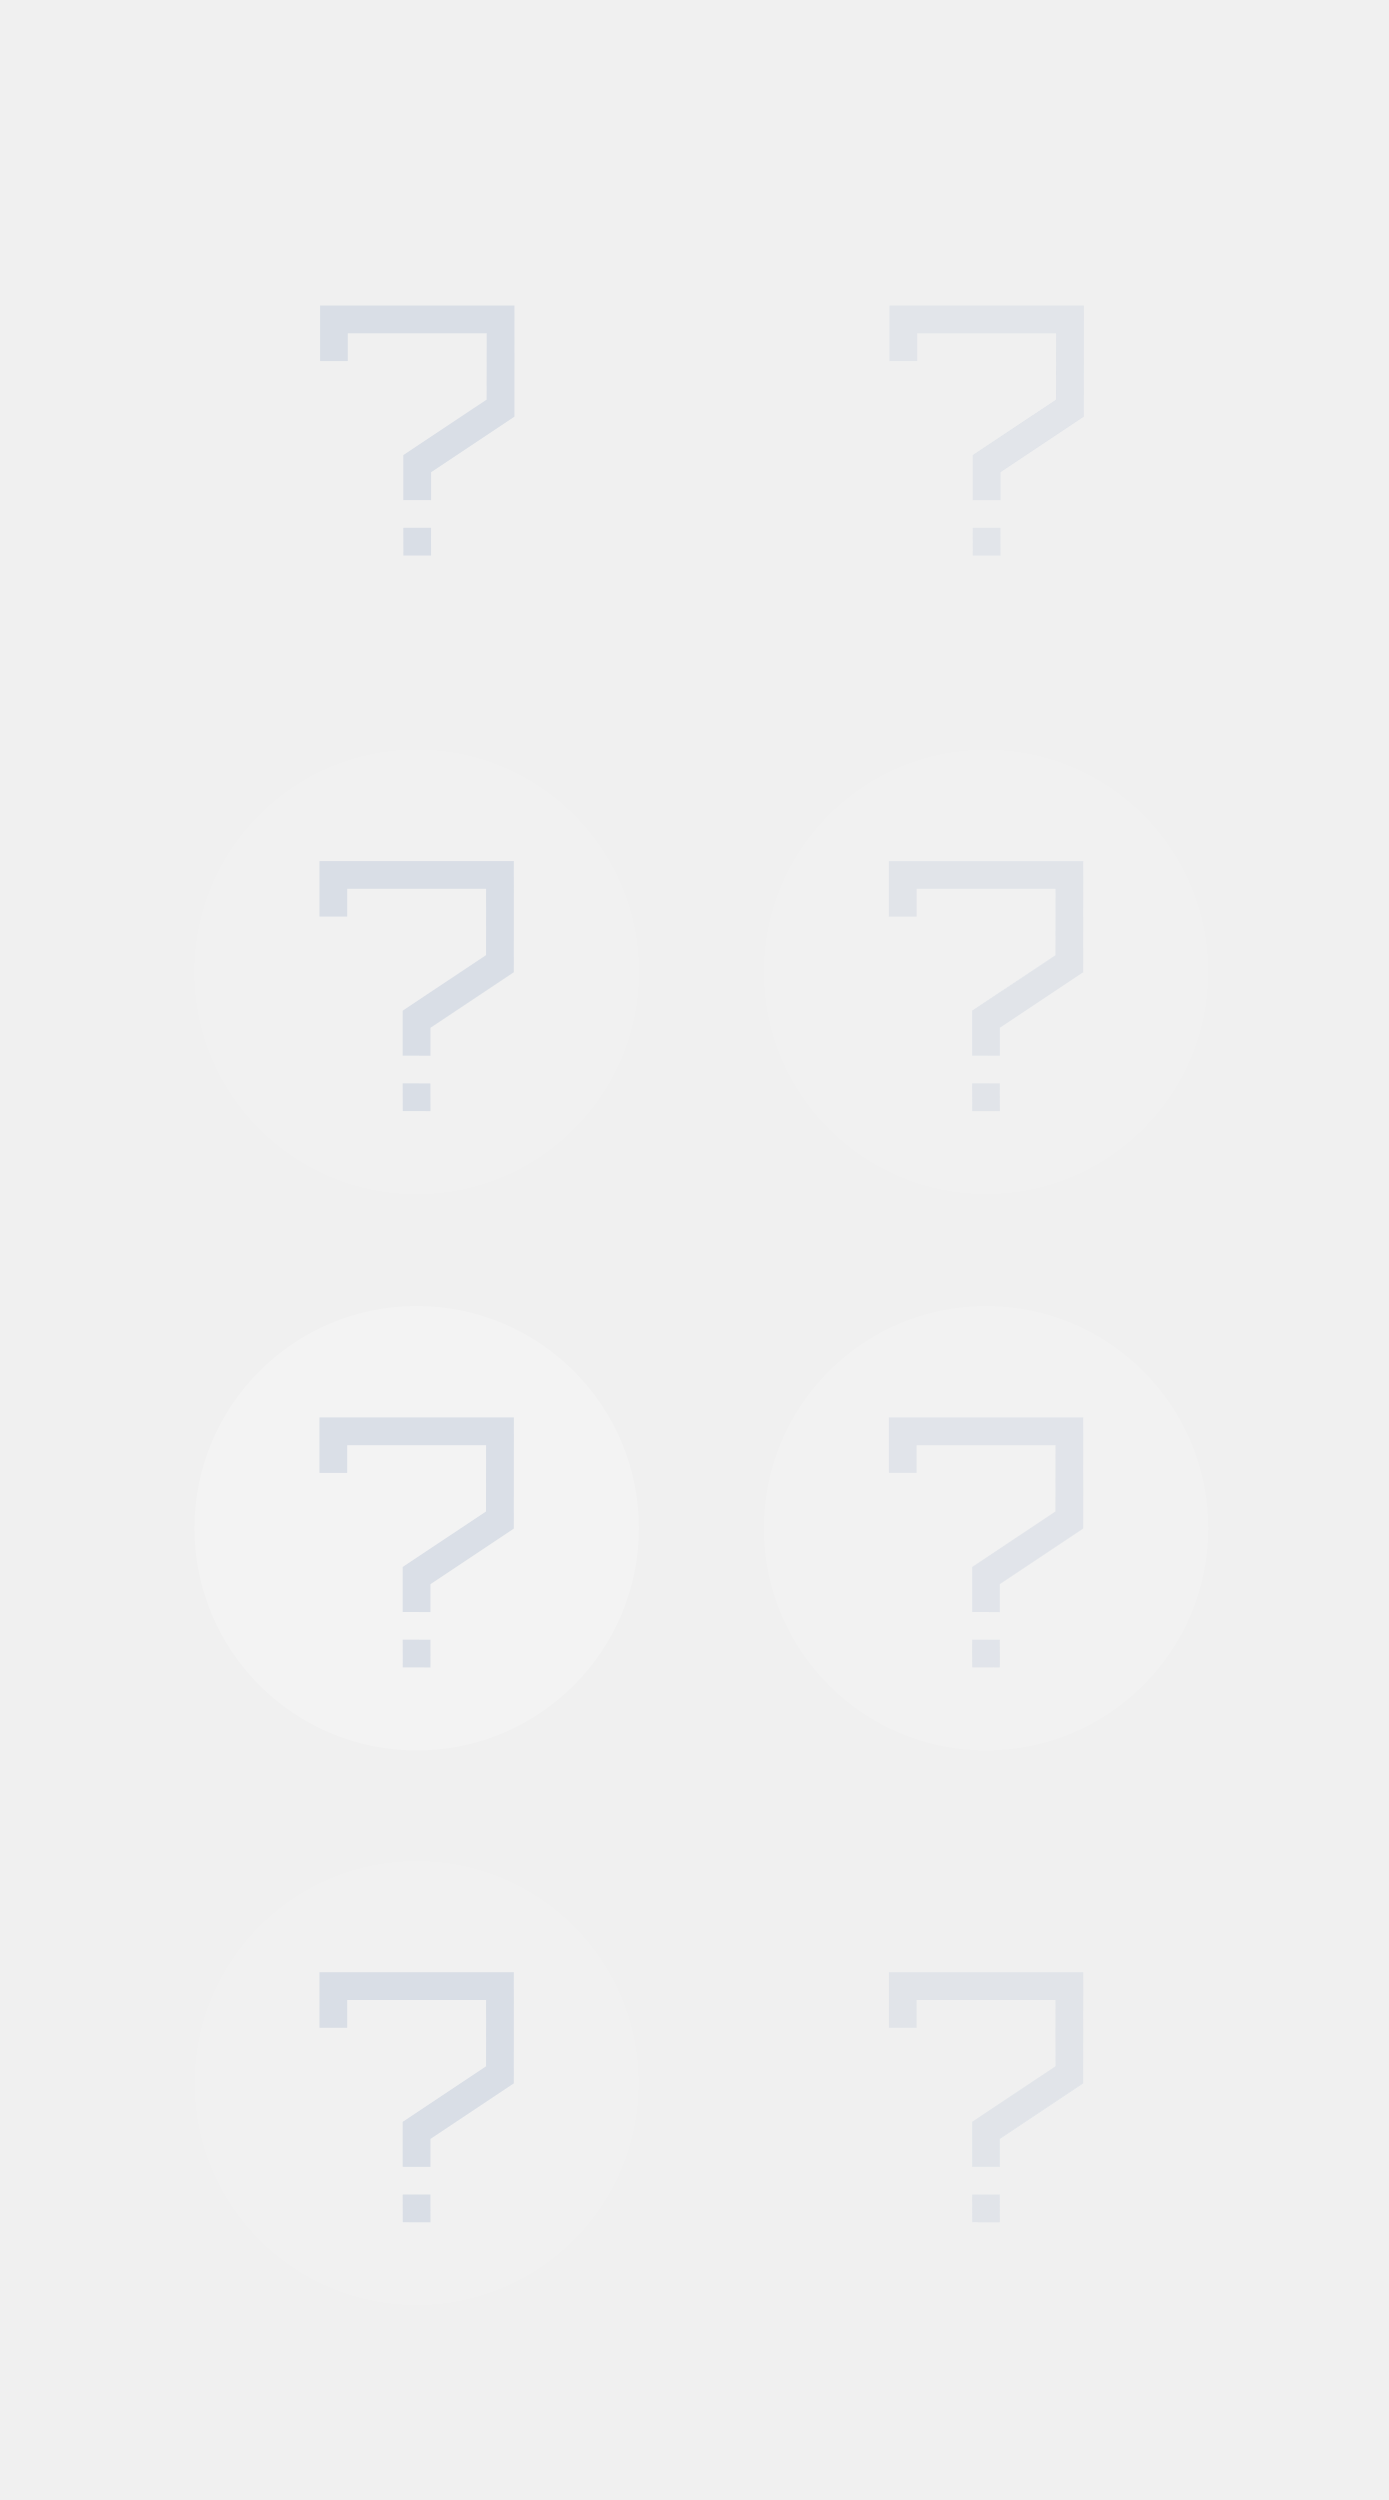
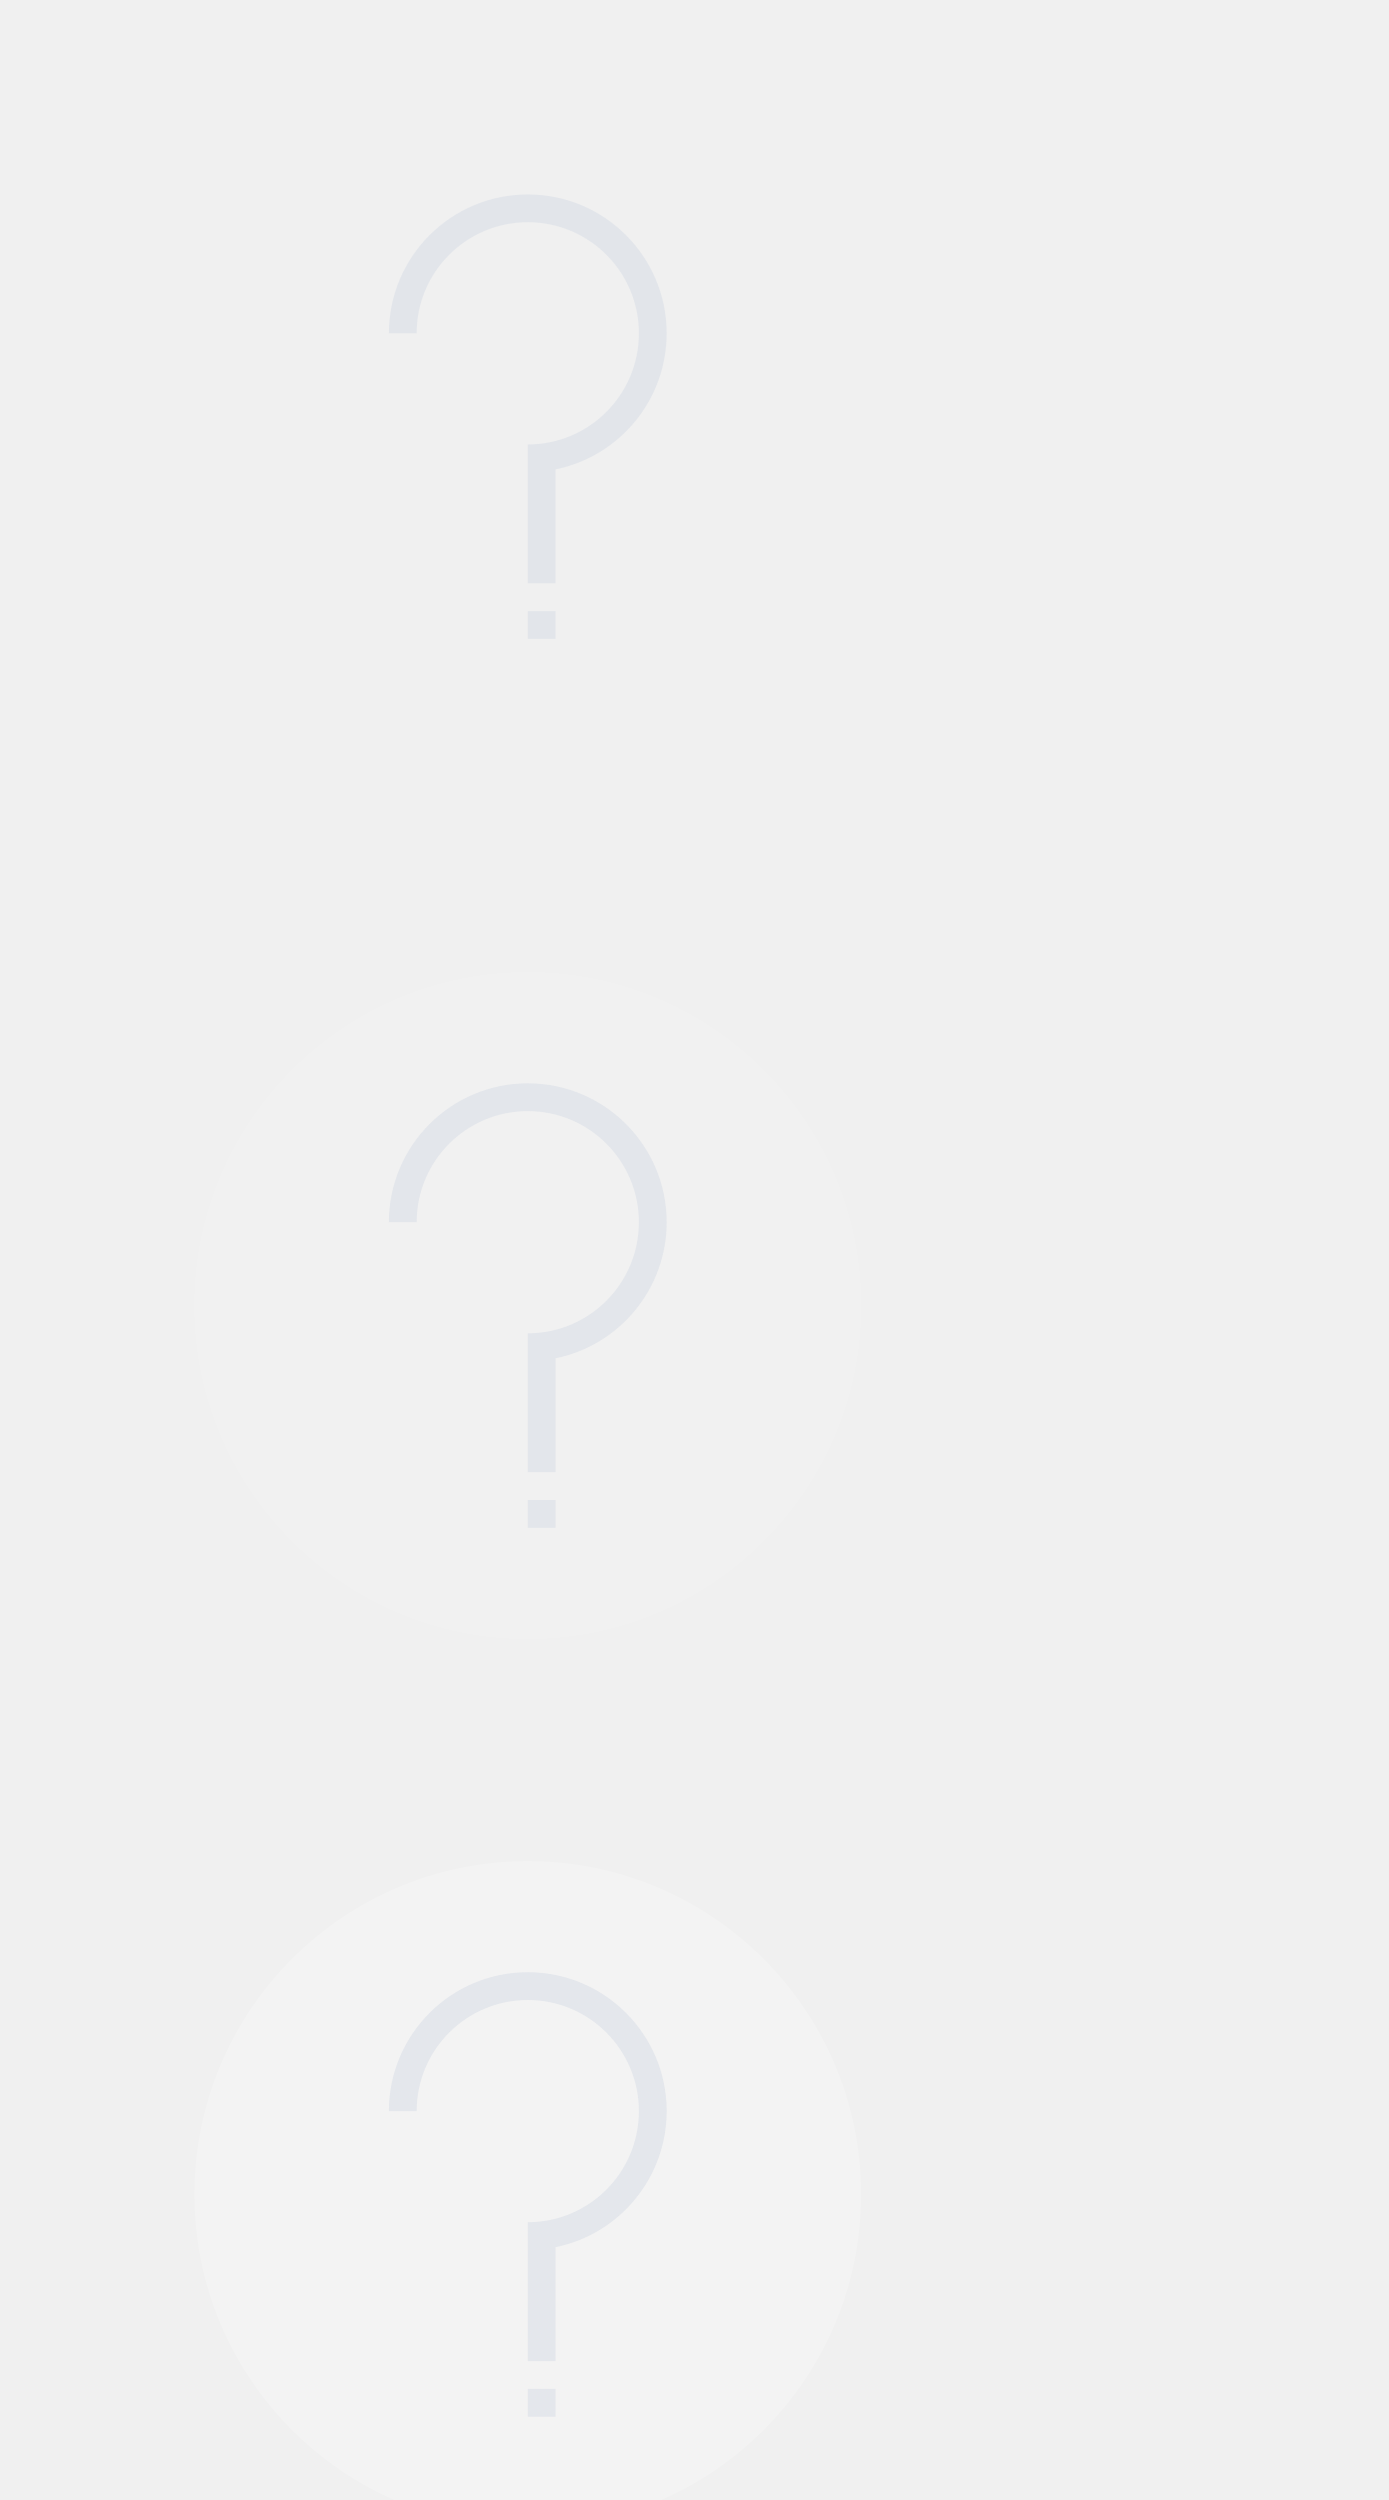
<svg xmlns="http://www.w3.org/2000/svg" width="50" height="90" version="1.1" id="svg64">
  <defs id="defs68" />
-   <rect x="4.992" y="44.982" width="20" height="20" fill="none" stroke-width="3.78" id="rect4" />
-   <g id="hover-center">
-     <rect id="rect6" stroke-width="3.78" fill="none" height="20" width="20" y="24.972" x="5.022" />
-     <circle id="circle8" style="paint-order:markers stroke fill;fill:#ffffff" stroke-width="3.78" opacity=".1" r="8" cy="34.988" cx="15" />
-     <path id="path10" style="font-feature-settings:normal;font-variant-alternates:normal;font-variant-caps:normal;font-variant-ligatures:normal;font-variant-numeric:normal;font-variant-position:normal;isolation:auto;mix-blend-mode:normal;shape-padding:0;text-decoration-color:#000000;text-decoration-line:none;text-decoration-style:solid;text-indent:0;text-orientation:mixed;text-transform:none;white-space:normal;fill:#d3dae3;fill-opacity:0.804" solid-color="#000000" shape-rendering="auto" image-rendering="auto" fill-opacity=".804" fill="#5a5f6a" dominant-baseline="auto" color-rendering="auto" color="#000000" d="m11.501 30.998v2h0.998v-1h5l-2e-3 2.387-3 1.998v1.621l1 2e-3v-1.006l3-2 2e-3 -4.002zm2.996 8.002 2e-3 0.998 0.998 0.002-2e-3 -0.998z" />
+   <g id="active-center" transform="translate(49)">
+     <rect ry="0.857" y="-7.9936058e-15" x="-49" height="30" width="38" id="rect57" style="opacity:0;fill:#b3b3b3;fill-opacity:1;stroke:none;stroke-width:1.614;stroke-linecap:round;stroke-linejoin:round;stroke-miterlimit:4;stroke-dasharray:none;stroke-opacity:1;paint-order:stroke fill markers" />
+     <circle r="12" cy="15" cx="-30" id="path48" style="opacity:0;fill:#ffffff;fill-opacity:1;stroke:none;stroke-width:2.398;stroke-linecap:round;stroke-linejoin:round;stroke-miterlimit:4;stroke-dasharray:none;stroke-opacity:1;paint-order:stroke fill markers" />
+     <path id="path99" d="m -30,7 a 5,5 0 0 0 -5,5 h 1 a 4,4 0 0 1 4,-4 4,4 0 0 1 4,4 4,4 0 0 1 -4,4 v 1 4 h 1 V 16.898 A 5,5 0 0 0 -25,12 5,5 0 0 0 -30,7 Z m 0,15 v 1 h 1 v -1 z" style="opacity:1;fill:#d7dde6;fill-opacity:0.553;stroke:none;stroke-width:2;stroke-linecap:round;stroke-linejoin:round;stroke-miterlimit:4;stroke-dasharray:none;stroke-opacity:1;paint-order:stroke fill markers" />
  </g>
-   <g id="active-center">
-     <rect id="rect12" stroke-width="3.78" fill="none" height="20" width="20" y="4.972" x="5.022" />
-     <path id="path14" style="font-feature-settings:normal;font-variant-alternates:normal;font-variant-caps:normal;font-variant-ligatures:normal;font-variant-numeric:normal;font-variant-position:normal;isolation:auto;mix-blend-mode:normal;shape-padding:0;text-decoration-color:#000000;text-decoration-line:none;text-decoration-style:solid;text-indent:0;text-orientation:mixed;text-transform:none;white-space:normal;fill:#d3dae3;fill-opacity:0.804" solid-color="#000000" shape-rendering="auto" image-rendering="auto" fill-opacity=".804" fill="#5a5f6a" dominant-baseline="auto" color-rendering="auto" color="#000000" d="m11.523 10.998v2h0.998v-1h5l-2e-3 2.387-3 1.998v1.621l1 2e-3v-1.006l3-2 2e-3 -4.002zm2.996 8.002 2e-3 0.998 0.998 0.002-2e-3 -0.998z" />
+   <g id="pressed-center" transform="translate(49)">
+     <rect ry="0.857" y="64" x="-49" height="30" width="38" id="rect75" style="opacity:0;fill:#b3b3b3;fill-opacity:1;stroke:none;stroke-width:1.614;stroke-linecap:round;stroke-linejoin:round;stroke-miterlimit:4;stroke-dasharray:none;stroke-opacity:1;paint-order:stroke fill markers" />
+     <circle r="12" cy="79" cx="-30" id="circle77" style="opacity:0.2;fill:#ffffff;fill-opacity:1;stroke:none;stroke-width:2.398;stroke-linecap:round;stroke-linejoin:round;stroke-miterlimit:4;stroke-dasharray:none;stroke-opacity:1;paint-order:stroke fill markers" />
+     <path style="opacity:1;fill:#d7dde6;fill-opacity:0.553;stroke:none;stroke-width:2;stroke-linecap:round;stroke-linejoin:round;stroke-miterlimit:4;stroke-dasharray:none;stroke-opacity:1;paint-order:stroke fill markers" d="m -30,71 a 5,5 0 0 0 -5,5 h 1 a 4,4 0 0 1 4,-4 4,4 0 0 1 4,4 4,4 0 0 1 -4,4 v 1 4 h 1 V 80.898 A 5,5 0 0 0 -25,76 5,5 0 0 0 -30,71 Z m 0,15 v 1 h 1 v -1 z" id="path87" />
  </g>
-   <g transform="translate(0 20.028)" id="pressed-center">
-     <rect x="5.022" y="24.972" width="20" height="20" fill="none" stroke-width="3.78" id="rect16" />
-     <circle cx="15" cy="34.988" r="8" opacity=".2" stroke-width="3.78" style="paint-order:markers stroke fill;fill:#ffffff" id="circle18" />
-     <path d="m11.501 30.998v2h0.998v-1h5l-2e-3 2.387-3 1.998v1.621l1 2e-3v-1.006l3-2 2e-3 -4.002zm2.996 8.002 2e-3 0.998 0.998 0.002-2e-3 -0.998z" color="#000000" color-rendering="auto" dominant-baseline="auto" fill="#5a5f6a" fill-opacity=".804" image-rendering="auto" shape-rendering="auto" solid-color="#000000" style="font-feature-settings:normal;font-variant-alternates:normal;font-variant-caps:normal;font-variant-ligatures:normal;font-variant-numeric:normal;font-variant-position:normal;isolation:auto;mix-blend-mode:normal;shape-padding:0;text-decoration-color:#000000;text-decoration-line:none;text-decoration-style:solid;text-indent:0;text-orientation:mixed;text-transform:none;white-space:normal;fill:#d3dae3;fill-opacity:0.804" id="path20" />
+   <g id="hover-center" transform="translate(49)">
+     <rect style="opacity:0;fill:#b3b3b3;fill-opacity:1;stroke:none;stroke-width:1.614;stroke-linecap:round;stroke-linejoin:round;stroke-miterlimit:4;stroke-dasharray:none;stroke-opacity:1;paint-order:stroke fill markers" id="rect65" width="38" height="30" x="-49" y="32" ry="0.857" />
+     <circle style="opacity:0.1;fill:#ffffff;fill-opacity:1;stroke:none;stroke-width:2.398;stroke-linecap:round;stroke-linejoin:round;stroke-miterlimit:4;stroke-dasharray:none;stroke-opacity:1;paint-order:stroke fill markers" id="circle67" cx="-30" cy="47" r="12" />
+     <path id="path105" d="m -30,39 a 5,5 0 0 0 -5,5 h 1 a 4,4 0 0 1 4,-4 4,4 0 0 1 4,4 4,4 0 0 1 -4,4 v 1 4 h 1 V 48.898 A 5,5 0 0 0 -25,44 5,5 0 0 0 -30,39 Z m 0,15 v 1 h 1 v -1 z" style="opacity:1;fill:#d7dde6;fill-opacity:0.553;stroke:none;stroke-width:2;stroke-linecap:round;stroke-linejoin:round;stroke-miterlimit:4;stroke-dasharray:none;stroke-opacity:1;paint-order:stroke fill markers" />
  </g>
-   <g transform="translate(0 40.002)" id="deactivated-center">
-     <rect x="5.022" y="24.972" width="20" height="20" fill="none" stroke-width="3.78" id="rect24" />
-     <circle cx="15" cy="34.988" r="8" opacity=".05" stroke-width="3.78" style="paint-order:markers stroke fill;fill:#ffffff" id="circle26" />
-     <path d="m11.501 30.998v2h0.998v-1h5l-2e-3 2.387-3 1.998v1.621l1 2e-3v-1.006l3-2 2e-3 -4.002zm2.996 8.002 2e-3 0.998 0.998 0.002-2e-3 -0.998z" color="#000000" color-rendering="auto" dominant-baseline="auto" fill="#5a5f6a" fill-opacity=".804" image-rendering="auto" shape-rendering="auto" solid-color="#000000" style="font-feature-settings:normal;font-variant-alternates:normal;font-variant-caps:normal;font-variant-ligatures:normal;font-variant-numeric:normal;font-variant-position:normal;isolation:auto;mix-blend-mode:normal;shape-padding:0;text-decoration-color:#000000;text-decoration-line:none;text-decoration-style:solid;text-indent:0;text-orientation:mixed;text-transform:none;white-space:normal;fill:#d3dae3;fill-opacity:0.804" id="path28" />
+   <g id="deactivated-center" transform="translate(49)">
+     <rect style="opacity:0;fill:#b3b3b3;fill-opacity:1;stroke:none;stroke-width:1.614;stroke-linecap:round;stroke-linejoin:round;stroke-miterlimit:4;stroke-dasharray:none;stroke-opacity:1;paint-order:stroke fill markers" id="rect85" width="38" height="30" x="-49" y="96" ry="0.857" />
+     <circle style="opacity:0.05;fill:#ffffff;fill-opacity:1;stroke:none;stroke-width:2.398;stroke-linecap:round;stroke-linejoin:round;stroke-miterlimit:4;stroke-dasharray:none;stroke-opacity:1;paint-order:stroke fill markers" id="circle87" cx="-30" cy="111" r="12" />
+     <path id="path107" d="m -30,103 a 5,5 0 0 0 -5,5 h 1 a 4,4 0 0 1 4,-4 4,4 0 0 1 4,4 4,4 0 0 1 -4,4 v 1 4 h 1 v -4.102 A 5,5 0 0 0 -25,108 a 5,5 0 0 0 -5,-5 z m 0,15 v 1 h 1 v -1 z" style="opacity:1;fill:#d7dde6;fill-opacity:0.553;stroke:none;stroke-width:2;stroke-linecap:round;stroke-linejoin:round;stroke-miterlimit:4;stroke-dasharray:none;stroke-opacity:1;paint-order:stroke fill markers" />
  </g>
-   <rect x="25.491" y="44.982" width="20" height="20" fill="none" opacity=".65" stroke-width="3.78" id="rect32" />
-   <g transform="translate(20.499)" opacity=".65" id="hover-inactive-center">
-     <rect x="5.022" y="24.972" width="20" height="20" fill="none" stroke-width="3.78" id="rect34" />
-     <circle cx="15" cy="34.988" r="8" opacity=".1" stroke-width="3.78" style="paint-order:markers stroke fill;fill:#ffffff" id="circle36" />
-     <path d="m11.501 30.998v2h0.998v-1h5l-2e-3 2.387-3 1.998v1.621l1 2e-3v-1.006l3-2 2e-3 -4.002zm2.996 8.002 2e-3 0.998 0.998 0.002-2e-3 -0.998z" color="#000000" color-rendering="auto" dominant-baseline="auto" fill="#5a5f6a" fill-opacity=".804" image-rendering="auto" opacity="1" shape-rendering="auto" solid-color="#000000" style="font-feature-settings:normal;font-variant-alternates:normal;font-variant-caps:normal;font-variant-ligatures:normal;font-variant-numeric:normal;font-variant-position:normal;isolation:auto;mix-blend-mode:normal;shape-padding:0;text-decoration-color:#000000;text-decoration-line:none;text-decoration-style:solid;text-indent:0;text-orientation:mixed;text-transform:none;white-space:normal;fill:#d3dae3;fill-opacity:0.804" id="path38" />
+   <g transform="translate(105)" id="inactive-center">
+     <rect style="opacity:0;fill:#b3b3b3;fill-opacity:1;stroke:none;stroke-width:1.614;stroke-linecap:round;stroke-linejoin:round;stroke-miterlimit:4;stroke-dasharray:none;stroke-opacity:1;paint-order:stroke fill markers" id="rect124" width="38" height="30" x="-49" y="-7.9936058e-15" ry="0.857" />
+     <circle style="opacity:0;fill:#ffffff;fill-opacity:1;stroke:none;stroke-width:2.398;stroke-linecap:round;stroke-linejoin:round;stroke-miterlimit:4;stroke-dasharray:none;stroke-opacity:1;paint-order:stroke fill markers" id="circle126" cx="-30" cy="15" r="12" />
+     <path style="opacity:0.5;fill:#d7dde6;fill-opacity:0.553;stroke:none;stroke-width:2;stroke-linecap:round;stroke-linejoin:round;stroke-miterlimit:4;stroke-dasharray:none;stroke-opacity:1;paint-order:stroke fill markers" d="m -30,7 a 5,5 0 0 0 -5,5 h 1 a 4,4 0 0 1 4,-4 4,4 0 0 1 4,4 4,4 0 0 1 -4,4 v 1 4 h 1 V 16.898 A 5,5 0 0 0 -25,12 5,5 0 0 0 -30,7 Z m 0,15 v 1 h 1 v -1 z" id="path128" />
  </g>
-   <g transform="translate(20.499)" id="inactive-center" opacity=".65">
-     <rect x="5.022" y="4.972" width="20" height="20" id="rect42" stroke-width="3.78" fill="none" />
-     <path d="m11.523 10.998v2h0.998v-1h5l-2e-3 2.387-3 1.998v1.621l1 2e-3v-1.006l3-2 2e-3 -4.002zm2.996 8.002 2e-3 0.998 0.998 0.002-2e-3 -0.998z" dominant-baseline="auto" style="font-feature-settings:normal;font-variant-alternates:normal;font-variant-caps:normal;font-variant-ligatures:normal;font-variant-numeric:normal;font-variant-position:normal;isolation:auto;mix-blend-mode:normal;shape-padding:0;text-decoration-color:#000000;text-decoration-line:none;text-decoration-style:solid;text-indent:0;text-orientation:mixed;text-transform:none;white-space:normal;fill:#d3dae3;fill-opacity:0.804" id="path44" shape-rendering="auto" image-rendering="auto" color-rendering="auto" fill-opacity=".804" fill="#5a5f6a" solid-color="#000000" color="#000000" opacity="1" />
+   <g transform="translate(105)" id="pressed-inactive-center">
+     <rect style="opacity:0;fill:#b3b3b3;fill-opacity:1;stroke:none;stroke-width:1.614;stroke-linecap:round;stroke-linejoin:round;stroke-miterlimit:4;stroke-dasharray:none;stroke-opacity:1;paint-order:stroke fill markers" id="rect132" width="38" height="30" x="-49" y="64" ry="0.857" />
+     <circle style="opacity:0.2;fill:#ffffff;fill-opacity:1;stroke:none;stroke-width:2.398;stroke-linecap:round;stroke-linejoin:round;stroke-miterlimit:4;stroke-dasharray:none;stroke-opacity:1;paint-order:stroke fill markers" id="circle134" cx="-30" cy="79" r="12" />
+     <path id="path136" d="m -30,71 a 5,5 0 0 0 -5,5 h 1 a 4,4 0 0 1 4,-4 4,4 0 0 1 4,4 4,4 0 0 1 -4,4 v 1 4 h 1 V 80.898 A 5,5 0 0 0 -25,76 5,5 0 0 0 -30,71 Z m 0,15 v 1 h 1 v -1 z" style="opacity:0.5;fill:#d7dde6;fill-opacity:0.553;stroke:none;stroke-width:2;stroke-linecap:round;stroke-linejoin:round;stroke-miterlimit:4;stroke-dasharray:none;stroke-opacity:1;paint-order:stroke fill markers" />
  </g>
-   <g transform="translate(20.499 20.028)" opacity=".65" id="pressed-inactive-center">
-     <rect x="5.022" y="24.972" width="20" height="20" fill="none" stroke-width="3.78" id="rect48" />
-     <circle cx="15" cy="34.988" r="8" opacity=".2" stroke-width="3.78" style="paint-order:markers stroke fill;fill:#ffffff" id="circle50" />
-     <path d="m11.501 30.998v2h0.998v-1h5l-2e-3 2.387-3 1.998v1.621l1 2e-3v-1.006l3-2 2e-3 -4.002zm2.996 8.002 2e-3 0.998 0.998 0.002-2e-3 -0.998z" color="#000000" color-rendering="auto" dominant-baseline="auto" fill="#5a5f6a" fill-opacity=".804" image-rendering="auto" opacity="1" shape-rendering="auto" solid-color="#000000" style="font-feature-settings:normal;font-variant-alternates:normal;font-variant-caps:normal;font-variant-ligatures:normal;font-variant-numeric:normal;font-variant-position:normal;isolation:auto;mix-blend-mode:normal;shape-padding:0;text-decoration-color:#000000;text-decoration-line:none;text-decoration-style:solid;text-indent:0;text-orientation:mixed;text-transform:none;white-space:normal;fill:#d3dae3;fill-opacity:0.804" id="path52" />
+   <g transform="translate(105)" id="hover-inactive-center">
+     <rect ry="0.857" y="32" x="-49" height="30" width="38" id="rect140" style="opacity:0;fill:#b3b3b3;fill-opacity:1;stroke:none;stroke-width:1.614;stroke-linecap:round;stroke-linejoin:round;stroke-miterlimit:4;stroke-dasharray:none;stroke-opacity:1;paint-order:stroke fill markers" />
+     <circle r="12" cy="47" cx="-30" id="circle142" style="opacity:0.1;fill:#ffffff;fill-opacity:1;stroke:none;stroke-width:2.398;stroke-linecap:round;stroke-linejoin:round;stroke-miterlimit:4;stroke-dasharray:none;stroke-opacity:1;paint-order:stroke fill markers" />
+     <path style="opacity:0.5;fill:#d7dde6;fill-opacity:0.553;stroke:none;stroke-width:2;stroke-linecap:round;stroke-linejoin:round;stroke-miterlimit:4;stroke-dasharray:none;stroke-opacity:1;paint-order:stroke fill markers" d="m -30,39 a 5,5 0 0 0 -5,5 h 1 a 4,4 0 0 1 4,-4 4,4 0 0 1 4,4 4,4 0 0 1 -4,4 v 1 4 h 1 V 48.898 A 5,5 0 0 0 -25,44 5,5 0 0 0 -30,39 Z m 0,15 v 1 h 1 v -1 z" id="path144" />
  </g>
-   <g transform="translate(20.499 40.002)" opacity=".65" id="deactivated-inactive-center">
-     <rect x="5.022" y="24.972" width="20" height="20" fill="none" stroke-width="3.78" id="rect56" />
-     <circle cx="15" cy="34.988" r="8" opacity=".05" stroke-width="3.78" style="paint-order:markers stroke fill;fill:#ffffff" id="circle58" />
-     <path d="m11.501 30.998v2h0.998v-1h5l-2e-3 2.387-3 1.998v1.621l1 2e-3v-1.006l3-2 2e-3 -4.002zm2.996 8.002 2e-3 0.998 0.998 0.002-2e-3 -0.998z" color="#000000" color-rendering="auto" dominant-baseline="auto" fill="#5a5f6a" fill-opacity=".804" image-rendering="auto" opacity="1" shape-rendering="auto" solid-color="#000000" style="font-feature-settings:normal;font-variant-alternates:normal;font-variant-caps:normal;font-variant-ligatures:normal;font-variant-numeric:normal;font-variant-position:normal;isolation:auto;mix-blend-mode:normal;shape-padding:0;text-decoration-color:#000000;text-decoration-line:none;text-decoration-style:solid;text-indent:0;text-orientation:mixed;text-transform:none;white-space:normal;fill:#d3dae3;fill-opacity:0.804" id="path60" />
+   <g transform="translate(105)" id="deactivated-inactive-center">
+     <rect ry="0.857" y="96" x="-49" height="30" width="38" id="rect148" style="opacity:0;fill:#b3b3b3;fill-opacity:1;stroke:none;stroke-width:1.614;stroke-linecap:round;stroke-linejoin:round;stroke-miterlimit:4;stroke-dasharray:none;stroke-opacity:1;paint-order:stroke fill markers" />
+     <circle r="12" cy="111" cx="-30" id="circle150" style="opacity:0.05;fill:#ffffff;fill-opacity:1;stroke:none;stroke-width:2.398;stroke-linecap:round;stroke-linejoin:round;stroke-miterlimit:4;stroke-dasharray:none;stroke-opacity:1;paint-order:stroke fill markers" />
+     <path style="opacity:0.5;fill:#d7dde6;fill-opacity:0.553;stroke:none;stroke-width:2;stroke-linecap:round;stroke-linejoin:round;stroke-miterlimit:4;stroke-dasharray:none;stroke-opacity:1;paint-order:stroke fill markers" d="m -30,103 a 5,5 0 0 0 -5,5 h 1 a 4,4 0 0 1 4,-4 4,4 0 0 1 4,4 4,4 0 0 1 -4,4 v 1 4 h 1 v -4.102 A 5,5 0 0 0 -25,108 a 5,5 0 0 0 -5,-5 z m 0,15 v 1 h 1 v -1 z" id="path152" />
  </g>
</svg>
